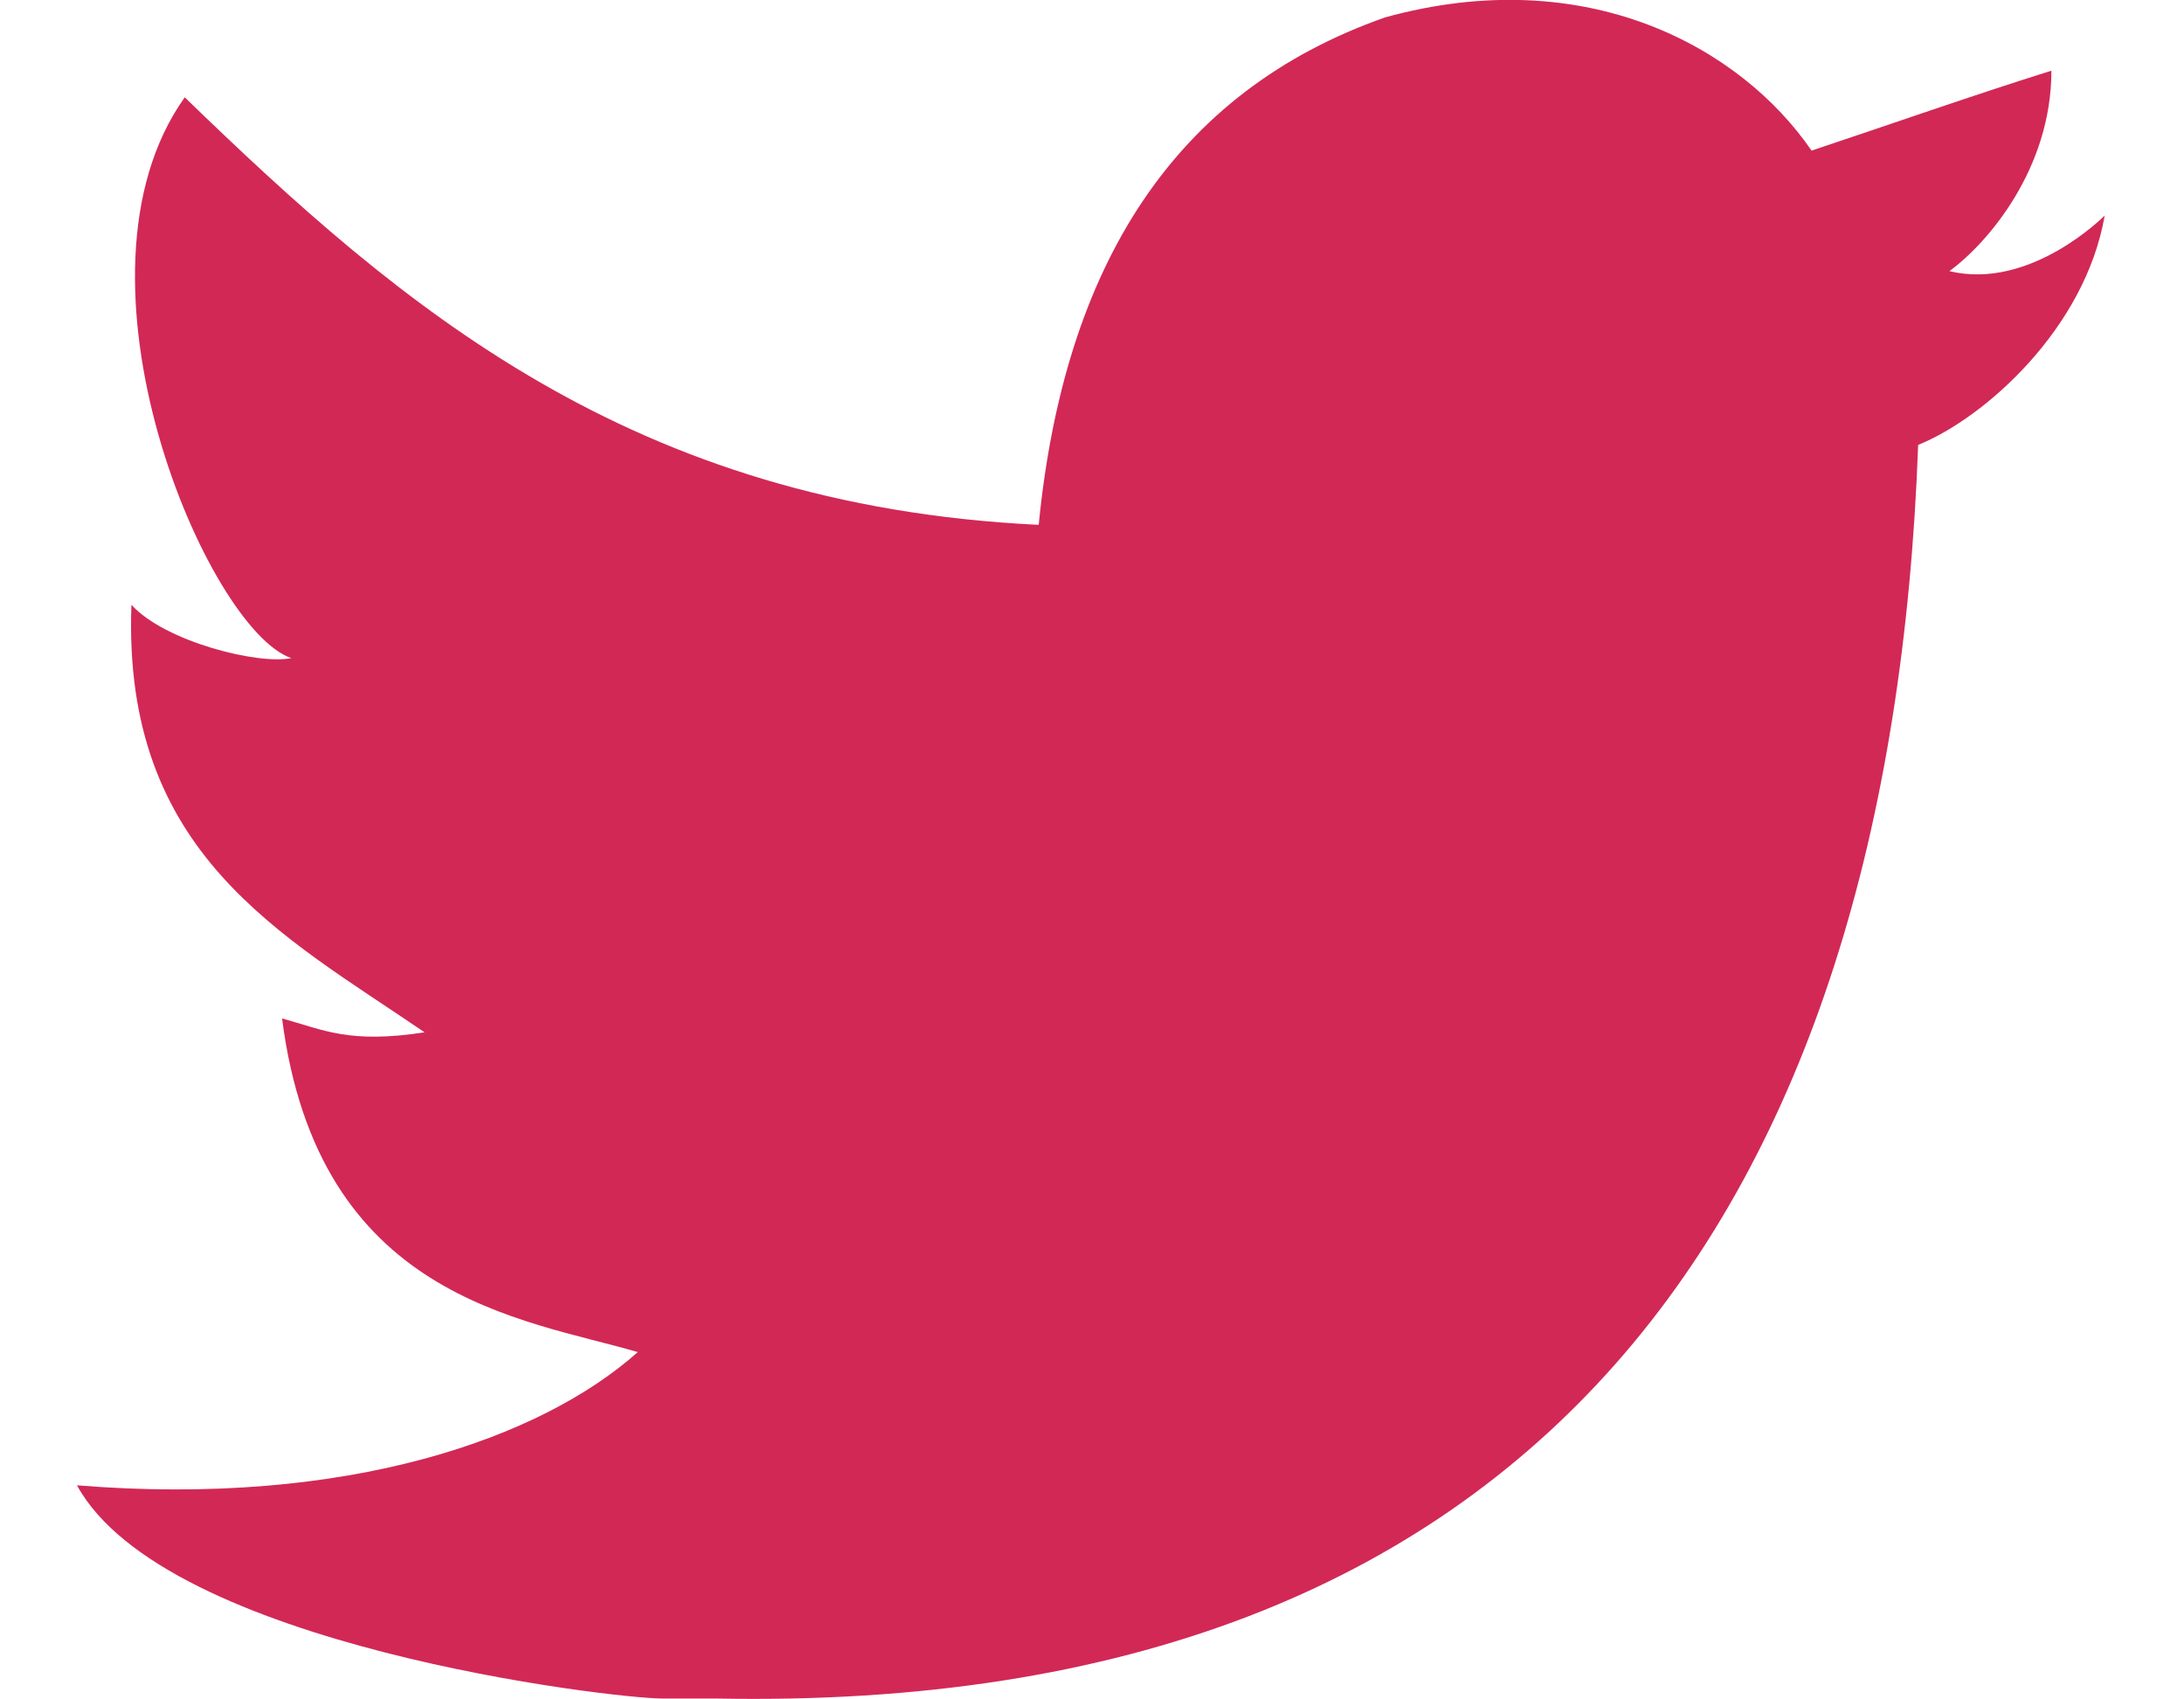
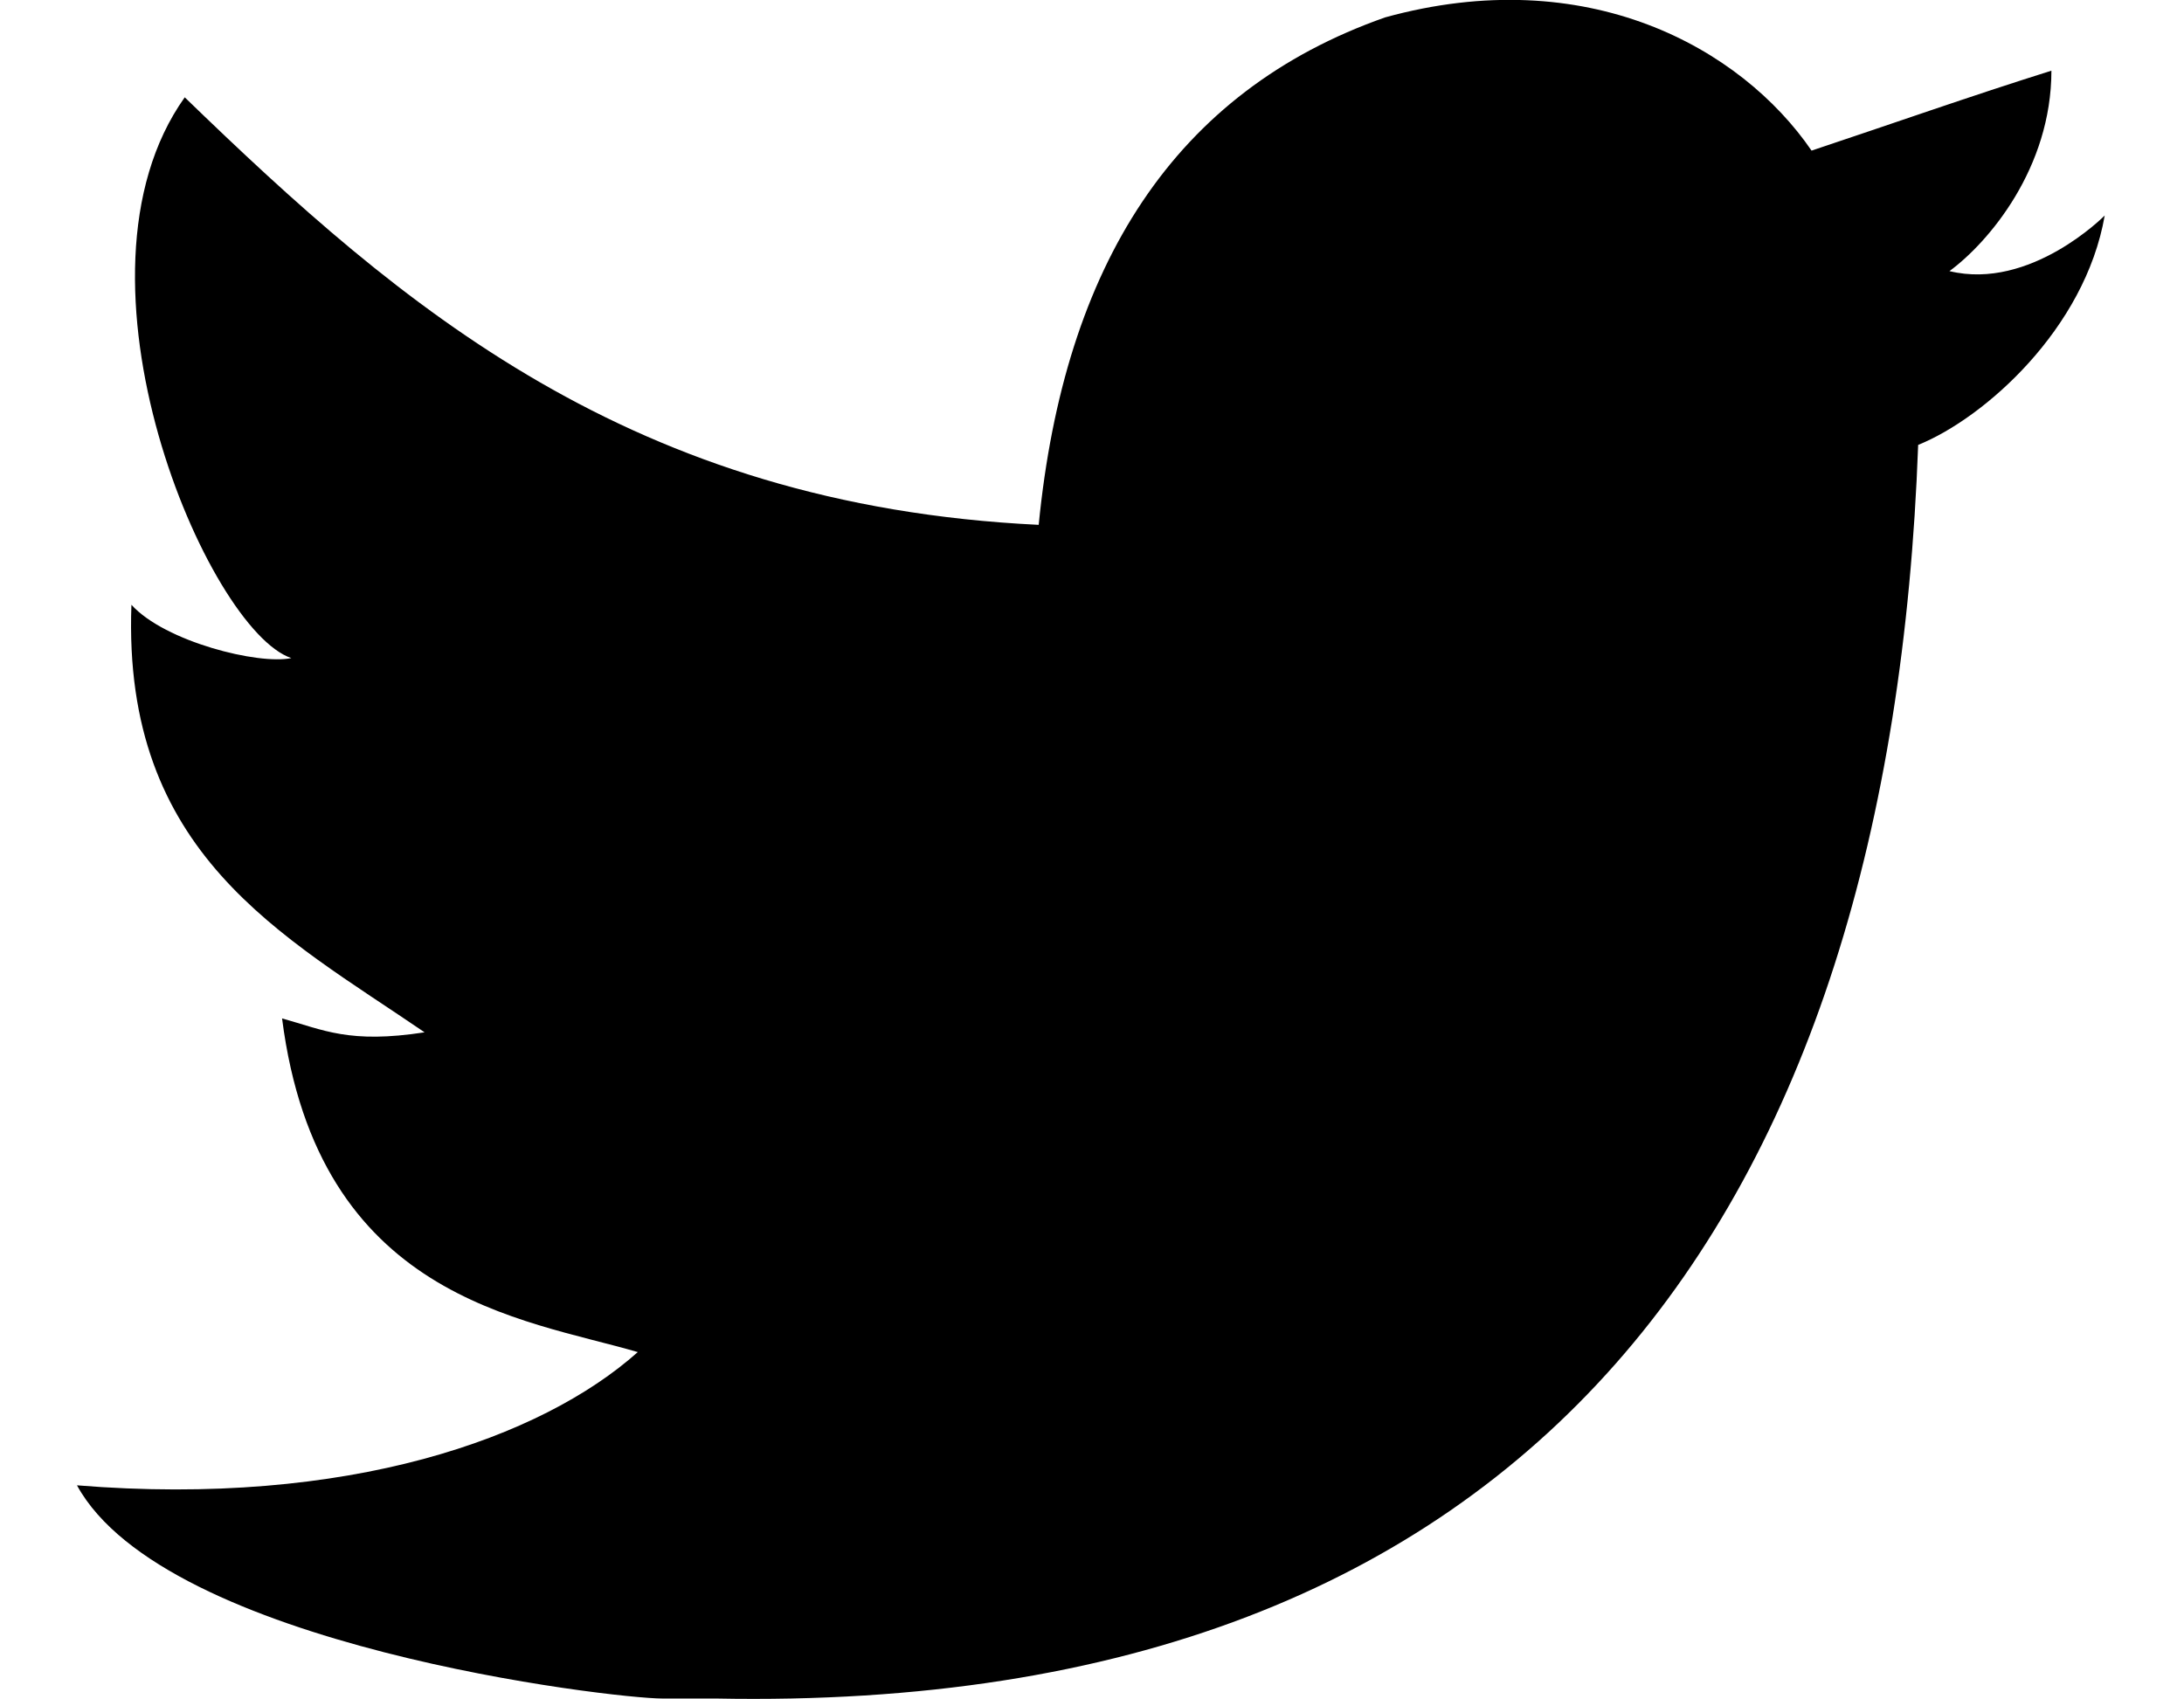
<svg xmlns="http://www.w3.org/2000/svg" width="18" height="14" viewBox="0 0 17.5 14.66">
-   <path fill="#d22856" d="M11.28.15c1.74-.48 3.07.26 3.68 1.15.69-.23 1.37-.47 2.07-.69 0 .84-.54 1.48-.88 1.73.7.17 1.34-.48 1.34-.48-.17.98-1.04 1.75-1.61 1.98-.24 6.59-3.27 10.96-10.38 10.82h-.46c-.42 0-4.29-.45-5.05-1.84 2.34.19 4.01-.41 4.84-1.15-.99-.29-2.76-.46-3.07-2.88.36.1.58.22 1.23.12C1.76 8.07.38 7.37.46 5.22c.29.32 1.1.52 1.38.46C1.12 5.44-.19 2.4.92.84c1.87 1.81 3.85 3.52 7.37 3.69C8.51 2.29 9.46.79 11.28.15z" />
+   <path d="M11.28.15c1.74-.48 3.07.26 3.68 1.15.69-.23 1.37-.47 2.07-.69 0 .84-.54 1.48-.88 1.73.7.17 1.34-.48 1.34-.48-.17.98-1.04 1.75-1.61 1.98-.24 6.59-3.27 10.96-10.38 10.82h-.46c-.42 0-4.29-.45-5.05-1.84 2.34.19 4.01-.41 4.84-1.15-.99-.29-2.76-.46-3.07-2.88.36.1.58.22 1.23.12C1.76 8.07.38 7.37.46 5.22c.29.32 1.1.52 1.38.46C1.12 5.44-.19 2.4.92.84c1.87 1.81 3.85 3.52 7.37 3.69C8.51 2.29 9.46.79 11.28.15z" />
</svg>
